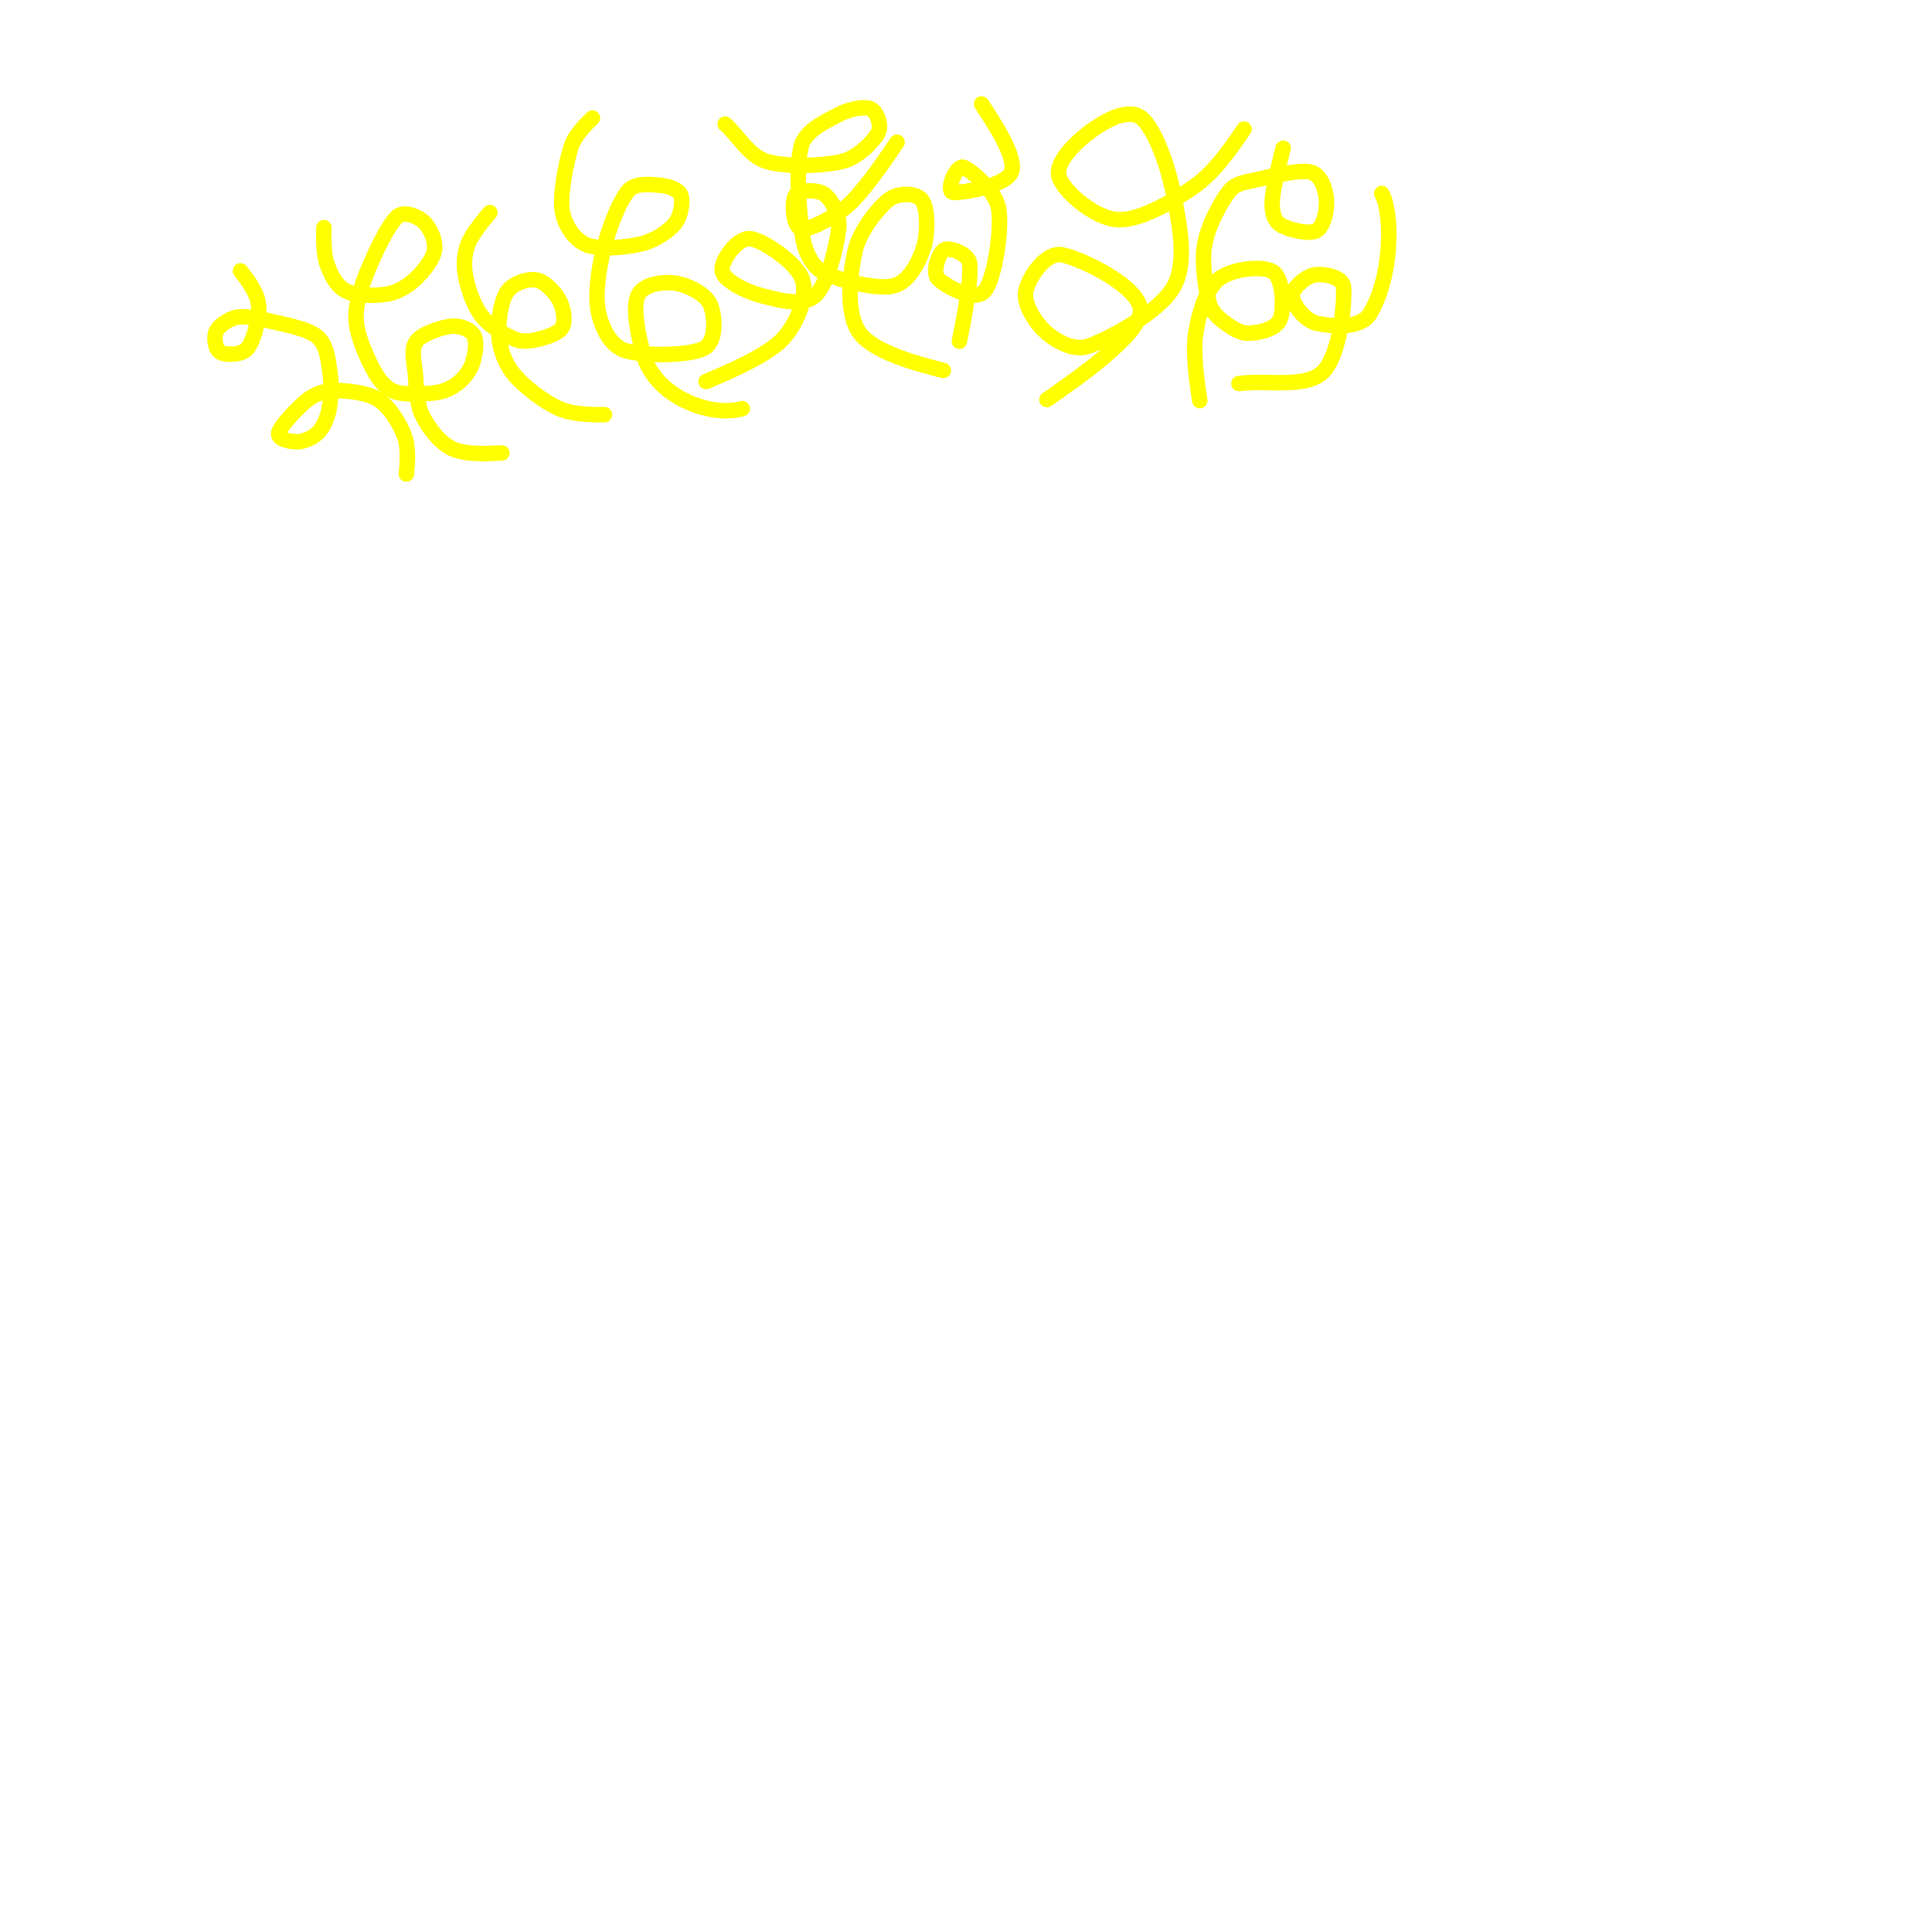
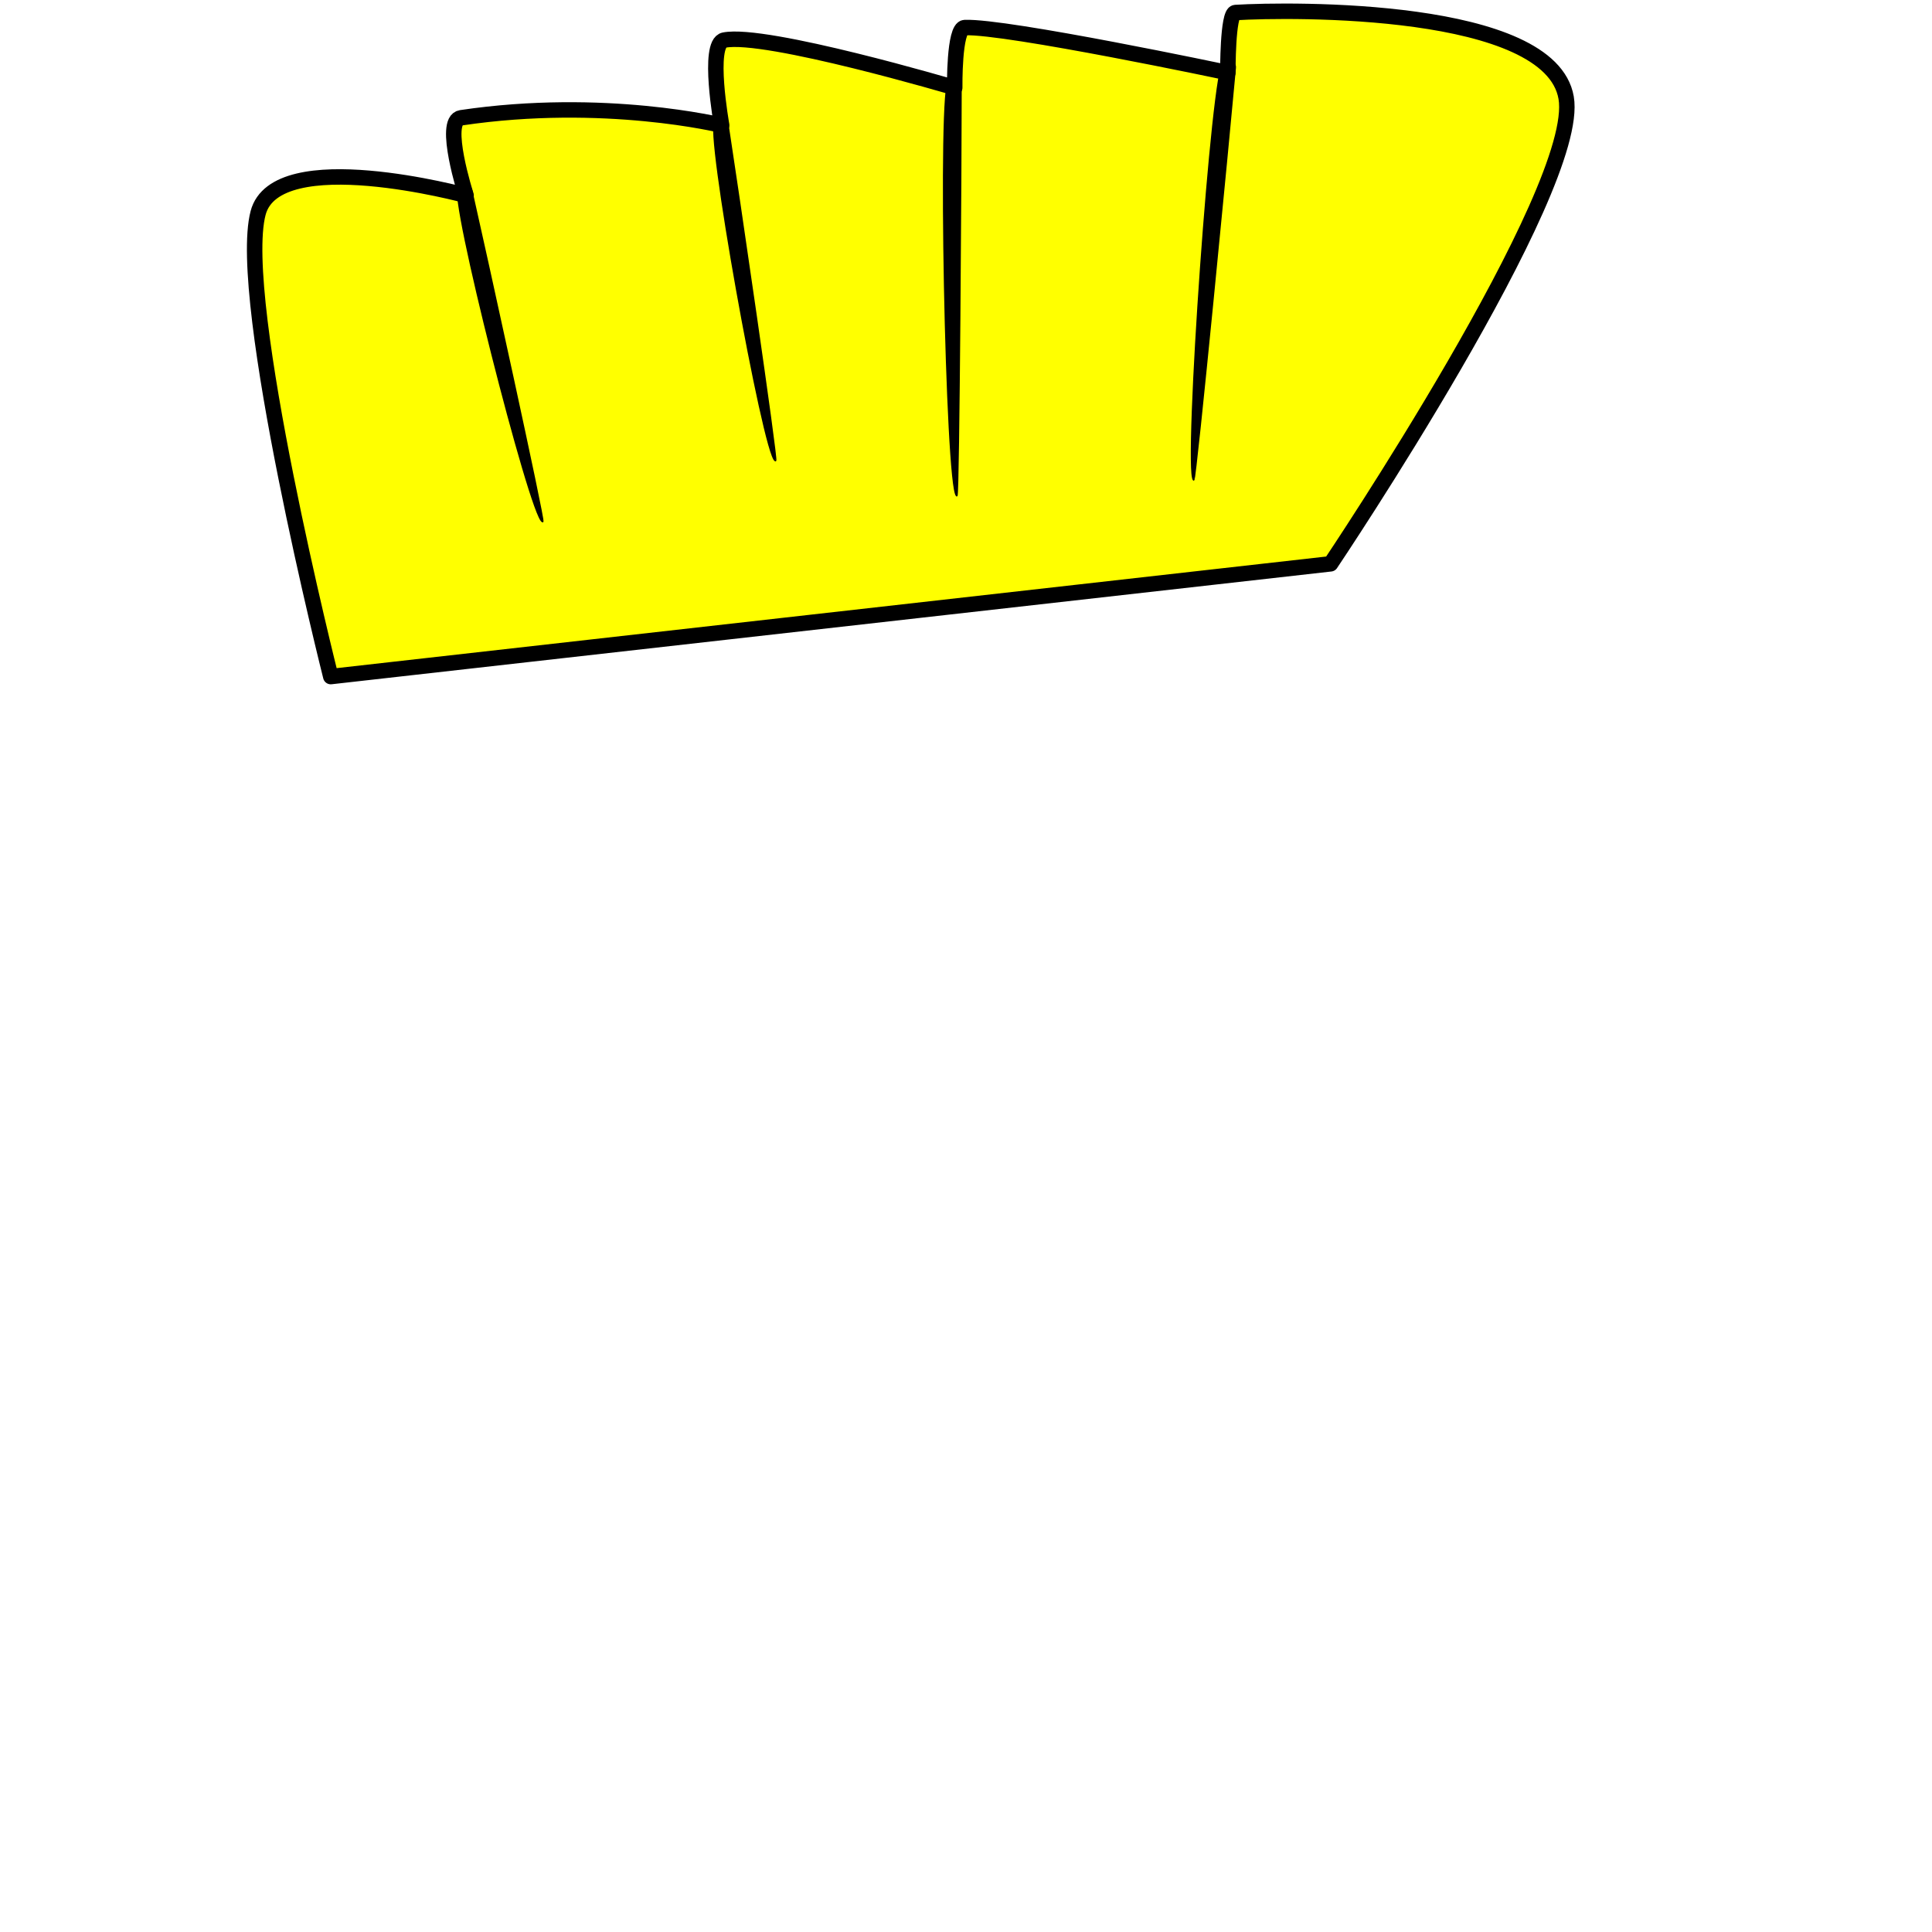
<svg xmlns="http://www.w3.org/2000/svg" width="100%" height="100%" viewBox="0 0 400 400" version="1.1" xml:space="preserve" style="fill-rule:evenodd;clip-rule:evenodd;stroke-linecap:round;stroke-linejoin:round;stroke-miterlimit:1.5;">
-   <path d="M256.514,79.401C262.273,78.638 270.184,80.442 273.793,77.111C277.401,73.781 278.442,62.782 278.165,59.416C277.986,57.245 273.897,56.605 272.127,56.918C270.358,57.23 267.478,59.624 267.547,61.29C267.617,62.955 270.103,66.34 272.544,66.91C275.215,67.535 281.627,68.217 283.577,65.037C288.246,57.424 288.383,44.3 286.076,40.055" style="fill:none;stroke:rgb(255,255,0);stroke-width:3.2px;" />
-   <path d="M198.639,70.658C199.506,66.298 201.241,57.577 200.721,54.42C200.403,52.49 196.592,51.158 195.516,51.713C194.44,52.268 192.879,56.328 194.267,57.75C195.655,59.173 201.762,62.677 203.843,60.249C205.925,57.82 207.487,47.445 206.758,43.178C206.128,39.49 201.033,35.197 199.471,34.642C197.91,34.087 195.724,39.708 197.39,39.847C199.055,39.985 208.493,38.528 209.464,35.475C210.436,32.422 205.624,25.158 203.219,21.527" style="fill:none;stroke:rgb(255,255,0);stroke-width:3.2px;" />
-   <path d="M216.751,82.732C223.031,78.361 235.591,69.617 236.112,64.62C236.632,59.624 223.829,53.483 219.873,52.754C216.399,52.114 212.934,57.577 212.379,60.249C211.824,62.92 214.391,66.876 216.542,68.784C218.694,70.692 222.39,72.725 225.286,71.699C229.693,70.137 240.032,64.655 242.982,59.416C245.931,54.177 244.092,46.092 242.982,40.263C241.911,34.642 239.13,26.662 236.32,24.441C233.573,22.271 228.964,24.927 226.119,26.939C223.274,28.952 218.381,33.428 219.249,36.516C220.116,39.604 226.605,45.155 231.323,45.468C236.042,45.78 243.19,41.512 247.562,38.389C251.727,35.414 255.612,29.626 257.555,26.731" style="fill:none;stroke:rgb(255,255,0);stroke-width:3.2px;" />
-   <path d="M195.308,76.695C190.566,75.492 181.082,73.087 178.029,68.992C174.975,64.898 175.982,56.744 176.988,52.13C177.906,47.917 181.741,43.074 184.066,41.304C185.889,39.916 189.756,39.812 190.936,41.512C192.116,43.212 192.15,48.556 191.144,51.505C190.138,54.454 188.12,58.467 184.899,59.208C181.429,60.006 173.449,57.993 170.326,56.293C167.869,54.956 166.622,51.766 166.162,49.007C165.434,44.635 164.67,34.295 165.954,30.062C166.942,26.805 171.471,24.858 173.865,23.608C175.797,22.6 179,21.908 180.319,22.568C181.637,23.227 182.598,26.036 181.776,27.564C180.804,29.368 177.505,32.632 174.49,33.393C170.638,34.365 162.727,34.677 158.668,33.393C155.014,32.237 152.977,28.258 150.132,25.69" style="fill:none;stroke:rgb(255,255,0);stroke-width:3.2px;" />
-   <g transform="matrix(1,0,0,1,-6.66186,2.08183)">
-     <path d="M152.839,76.903C157.002,75.157 165.329,71.664 168.66,68.16C171.639,65.026 173.934,59.347 172.824,55.877C171.714,52.407 164.774,47.654 161.999,47.341C159.223,47.029 155.857,52.06 156.169,54.003C156.482,55.946 160.919,58.197 163.872,59C167.064,59.867 172.581,61.532 175.322,59.208C178.063,56.883 179.972,48.556 180.319,45.051C180.564,42.576 178.896,39.292 177.404,38.181C175.912,37.071 172.165,37.21 171.367,38.389C170.569,39.569 170.777,44.947 172.616,45.259C174.455,45.572 179.686,42.721 182.4,40.263C185.697,37.279 190.161,30.664 192.393,27.356" style="fill:none;stroke:rgb(255,255,0);stroke-width:3.2px;" />
+   <g id="bravo">
+     <path d="M68.482,140.078C68.482,140.078 48.768,61.911 53.437,44.099C57.191,29.777 96.498,40.467 96.498,40.467C96.498,40.467 91.526,24.969 95.46,24.384C125.119,19.974 149.416,25.94 149.416,25.94C149.416,25.94 146.375,9.02 149.935,8.301C158.495,6.572 197.665,18.158 197.665,18.158C197.665,18.158 197.494,5.797 199.741,5.707C208.387,5.361 254.215,15.045 254.215,15.045C254.215,15.045 254.143,2.692 255.772,2.594C267.272,1.902 320.968,1.211 324.254,20.233C327.54,39.256 275.486,116.732 275.486,116.732L68.482,140.078Z" style="fill:rgb(255,255,0);stroke:black;stroke-width:3.2px;" />
+     <g transform="matrix(0.976803,0.214139,-0.262257,1.19629,167.529,-56.0495)">
+       <path d="M98.611,39.961C96.336,40.34 108.633,108.802 111.025,109.987C111.473,110.209 103.041,52.699 101.155,40.49C100.938,39.083 98.611,39.961 98.611,39.961Z" style="stroke:black;stroke-width:0.35px;" />
+     </g>
+     <g transform="matrix(0.991995,0.126278,-0.153302,1.20429,104.805,-43.8948)">
+       <path d="M98.611,39.961C96.336,40.34 108.633,108.802 111.025,109.987C111.473,110.209 103.041,52.699 101.155,40.49C100.938,39.083 98.611,39.961 98.611,39.961Z" style="stroke:black;stroke-width:0.35px;" />
+     </g>
+     <g transform="matrix(1,0,0,1,49.5105,-14.6556)">
+       <path d="M98.611,39.961C96.336,40.34 108.633,108.802 111.025,109.987C111.473,110.209 103.041,52.699 101.155,40.49C100.938,39.083 98.611,39.961 98.611,39.961Z" style="stroke:black;stroke-width:0.39px;" />
+     </g>
+     <g transform="matrix(0.997508,-0.0705584,0.0705584,0.997508,-6.17986,6.07702)">
+       <path d="M98.611,39.961C96.336,40.34 108.633,108.802 111.025,109.987C111.473,110.209 103.041,52.699 101.155,40.49C100.938,39.083 98.611,39.961 98.611,39.961Z" style="stroke:black;stroke-width:0.39px;" />
+     </g>
  </g>
-   <path d="M153.671,84.606C147.011,86.474 135.72,82.091 133.269,73.572C132.132,69.617 130.979,63.788 132.02,61.29C133.042,58.838 137.017,58.306 139.515,58.583C142.013,58.861 145.968,60.7 147.009,62.955C148.05,65.21 148.47,70.648 145.76,72.115C142.811,73.711 132.957,73.781 129.314,72.531C126.291,71.495 124.558,67.747 123.901,64.62C123.172,61.151 123.903,55.903 124.942,51.713C125.983,47.515 128.169,41.651 130.147,39.43C131.641,37.752 135.004,38.216 136.808,38.389C138.353,38.538 140.486,39.153 140.972,40.471C141.458,41.79 140.976,44.758 139.723,46.3C138.37,47.966 135.458,49.842 132.853,50.464C129.8,51.193 124.144,51.817 121.403,50.672C118.738,49.559 116.843,46.449 116.406,43.594C115.886,40.194 117.239,33.462 118.28,30.27C119.033,27.961 121.446,25.614 122.652,24.441" style="fill:none;stroke:rgb(255,255,0);stroke-width:3.2px;" />
-   <g transform="matrix(1,0,0,1,2.4982,1.66546)">
-     <path d="M245.896,81.275C245.399,78.025 244.404,71.525 245.064,67.327C245.695,63.303 247.18,58.202 249.852,56.085C252.523,53.968 258.977,53.24 261.094,54.628C263.21,56.016 263.384,62.296 262.551,64.412C261.718,66.529 258.075,67.257 256.097,67.327C254.12,67.396 252.068,65.898 250.685,64.829C249.401,63.837 248.165,62.491 247.796,60.911C247.172,58.24 246.213,52.656 246.937,48.799C247.661,44.941 250.303,39.985 252.142,37.765C253.473,36.157 255.933,35.928 257.971,35.475C260.781,34.85 266.645,33.324 269.005,34.018C271.061,34.622 271.954,37.626 272.127,39.639C272.301,41.651 271.642,45.225 270.046,46.092C268.449,46.96 264.078,45.849 262.551,44.843C261.14,43.913 260.819,41.743 260.885,40.055C260.99,37.418 262.447,31.82 263.175,29.021" style="fill:none;stroke:rgb(255,255,0);stroke-width:3.2px;" />
-   </g>
-   <path d="M125.15,85.855C122.987,85.865 118.661,85.886 115.782,84.606C112.659,83.218 108.496,80.026 106.414,77.528C104.599,75.35 103.532,72.442 103.291,69.617C103.048,66.772 103.673,62.4 104.956,60.457C106.157,58.64 109.189,57.681 110.994,57.959C112.798,58.236 114.88,60.492 115.782,62.122C116.684,63.753 117.135,66.39 116.406,67.743C115.678,69.096 113.041,69.825 111.41,70.241C109.864,70.636 108.098,70.848 106.622,70.241C104.679,69.443 101.452,67.604 99.752,65.453C98.052,63.302 96.907,59.798 96.421,57.334C95.99,55.151 96.056,52.756 96.837,50.672C97.67,48.452 100.168,45.491 101.417,44.01" style="fill:none;stroke:rgb(255,255,0);stroke-width:3.2px;" />
-   <path d="M103.916,93.766C101.429,93.916 96.456,94.217 93.715,92.933C90.973,91.65 88.753,88.631 87.469,86.063C86.185,83.496 86.22,80.095 86.012,77.528C85.827,75.244 84.971,72.323 86.22,70.658C87.469,68.992 91.529,67.743 93.506,67.535C95.147,67.362 97.358,68.16 98.086,69.409C98.815,70.658 98.399,73.399 97.878,75.03C97.363,76.644 96.213,78.152 94.964,79.193C93.715,80.234 92.044,81.042 90.384,81.275C88.163,81.587 83.826,81.865 81.64,81.067C79.657,80.343 78.264,78.348 77.268,76.487C75.95,74.023 73.937,69.652 73.729,66.286C73.521,62.92 74.755,59.468 76.019,56.293C77.442,52.719 80.321,46.578 82.264,44.843C83.635,43.619 86.393,44.739 87.677,45.884C88.961,47.029 90.245,49.735 89.967,51.713C89.69,53.691 87.643,56.224 86.012,57.75C84.403,59.257 82.354,60.496 80.183,60.873C77.789,61.29 73.729,61.29 71.647,60.249C69.598,59.224 68.447,56.791 67.692,54.628C66.928,52.442 67.021,48.903 67.067,47.133" style="fill:none;stroke:rgb(255,255,0);stroke-width:3.2px;" />
-   <path d="M84.138,98.138C84.311,96.324 84.656,92.697 83.722,90.227C82.75,87.659 80.738,84.294 78.309,82.732C75.88,81.171 71.578,80.859 69.149,80.859C67.24,80.859 65.254,81.574 63.736,82.732C61.828,84.19 58.081,88.145 57.699,89.602C57.345,90.953 60.093,91.476 61.446,91.476C62.799,91.476 64.708,90.713 65.818,89.602C66.928,88.492 67.761,86.549 68.108,84.814C68.524,82.732 68.698,79.61 68.316,77.111C67.935,74.613 67.718,71.552 65.818,69.825C63.91,68.09 59.642,67.396 56.866,66.702C54.353,66.074 51.176,65.349 49.163,65.661C47.433,65.93 45.381,67.362 44.792,68.576C44.202,69.79 44.549,72.358 45.624,72.948C46.7,73.538 50.054,73.588 51.245,72.115C52.564,70.484 53.778,65.835 53.535,63.163C53.294,60.505 50.956,57.558 49.788,56.085" style="fill:none;stroke:rgb(255,255,0);stroke-width:3.2px;" />
</svg>
